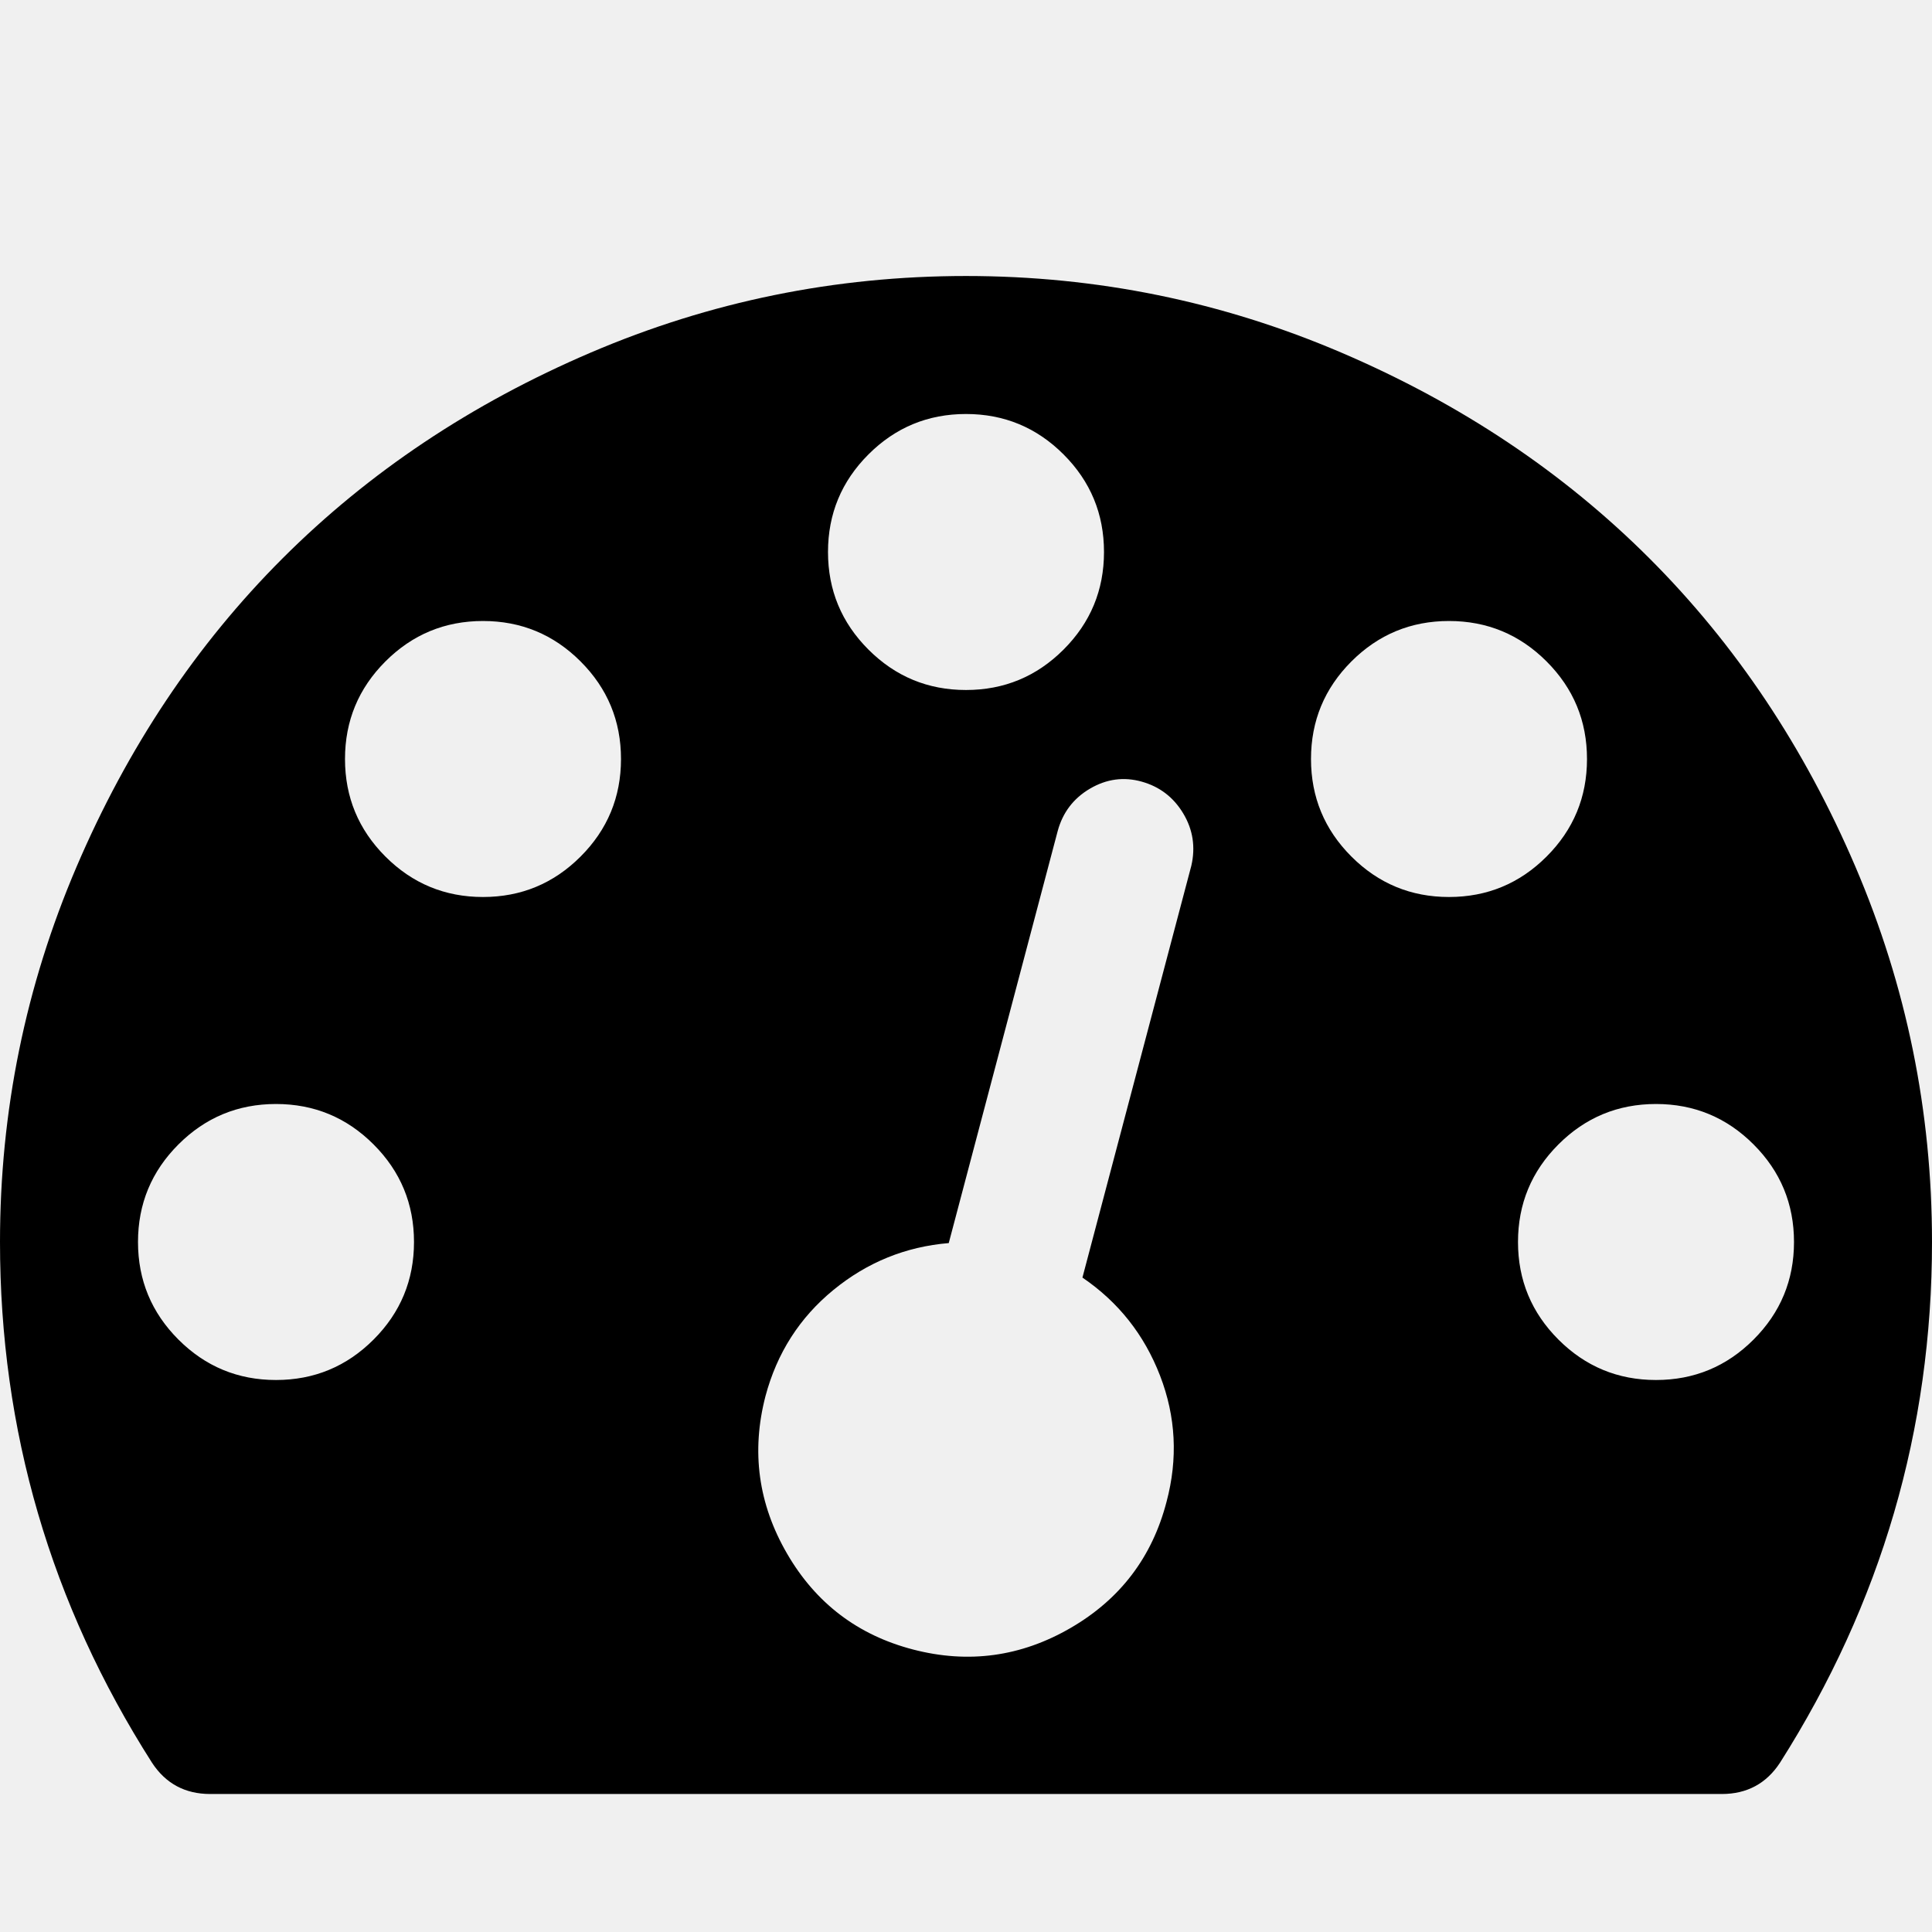
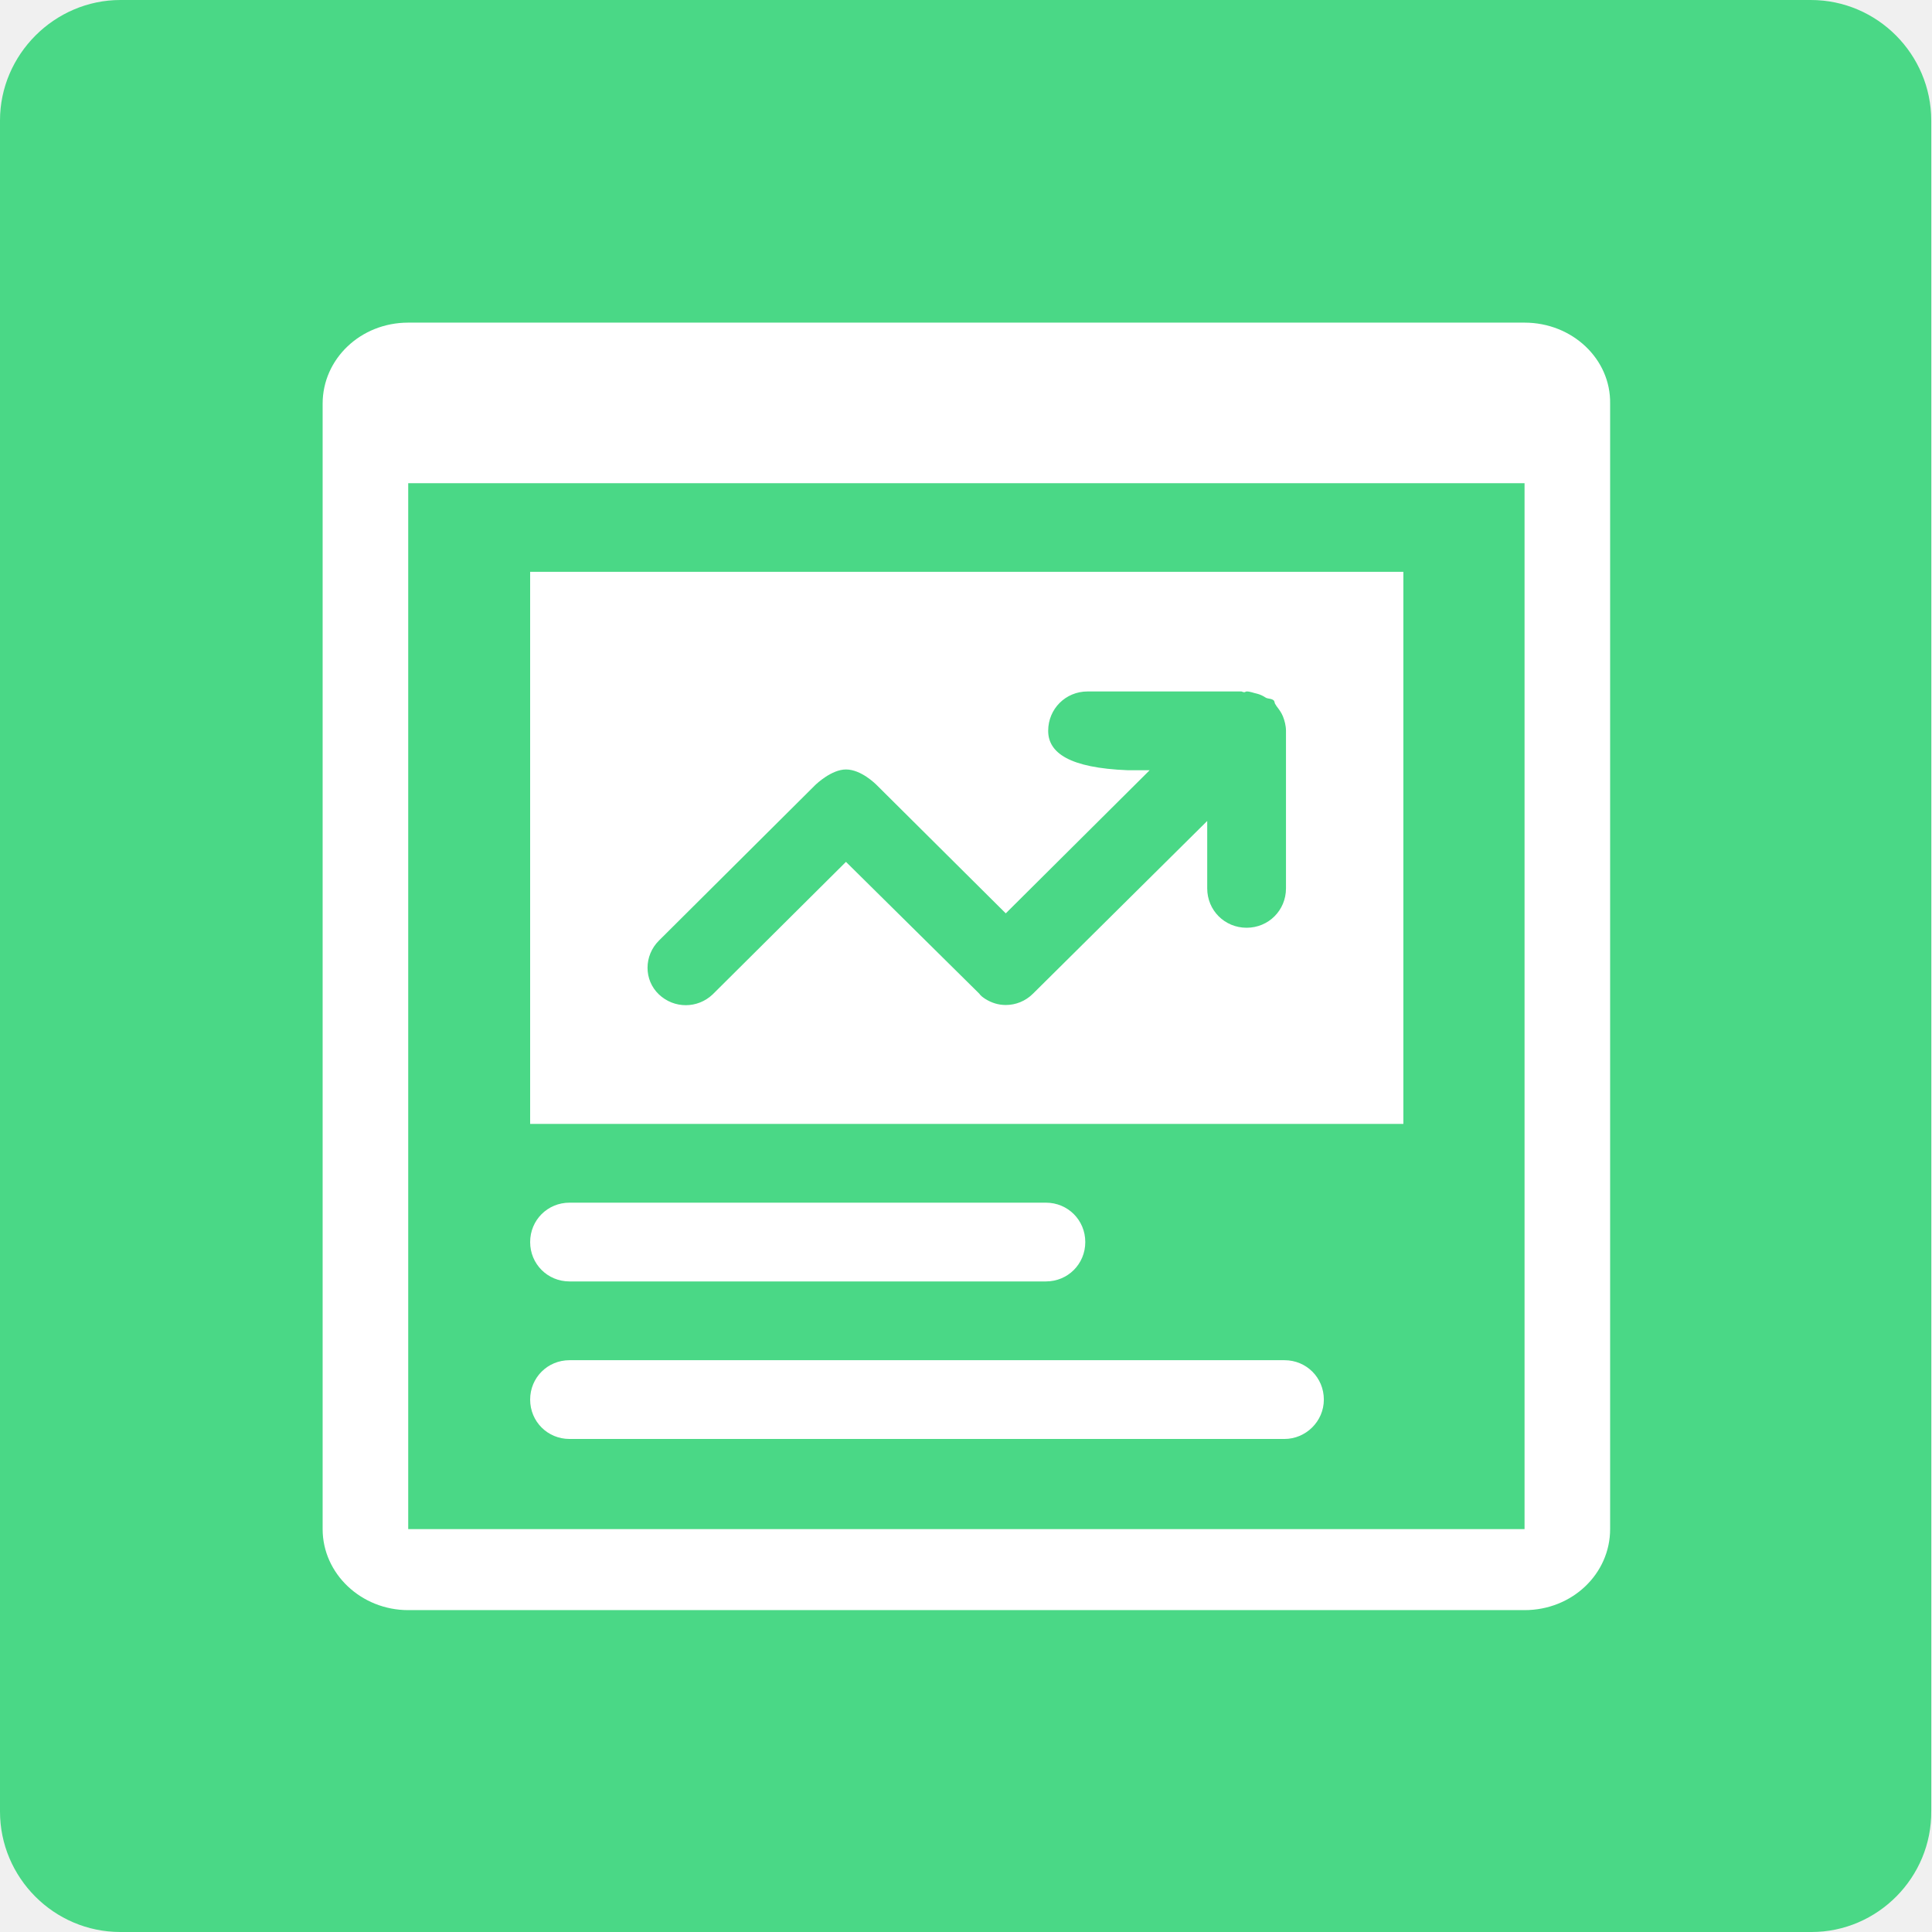
- <svg xmlns="http://www.w3.org/2000/svg" t="1509611822979" class="icon" style="" viewBox="0 0 1024 1024" version="1.1" p-id="10379" width="32" height="32">
+ <svg xmlns="http://www.w3.org/2000/svg" t="1531987659935" class="icon" style="" viewBox="0 0 1024 1024" version="1.1" p-id="1728" width="64" height="64">
  <defs>
    <style type="text/css" />
  </defs>
-   <path d="M219.429 658.286q0-30.286-21.429-51.714T146.286 585.143t-51.714 21.429T73.143 658.286t21.429 51.714T146.286 731.429t51.714-21.429T219.429 658.286z m109.714-256q0-30.286-21.429-51.714T256 329.143t-51.714 21.429T182.857 402.286t21.429 51.714T256 475.429t51.714-21.429T329.143 402.286z m244.571 274.857l57.714-218.286q3.429-14.857-4.286-27.714T605.143 414.286t-27.429 3.714-17.143 22.571l-57.714 218.286q-34.286 2.857-61.143 24.857t-36 56.286q-11.429 44 11.429 83.429t66.857 50.857 83.429-11.429 50.857-66.857q9.143-34.286-3.429-66.857t-41.143-52z m377.143-18.857q0-30.286-21.429-51.714T877.714 585.143t-51.714 21.429-21.429 51.714 21.429 51.714 51.714 21.429 51.714-21.429 21.429-51.714z m-365.714-365.714q0-30.286-21.429-51.714T512 219.429t-51.714 21.429T438.857 292.571t21.429 51.714T512 365.714t51.714-21.429T585.143 292.571z m256 109.714q0-30.286-21.429-51.714T768 329.143t-51.714 21.429T694.857 402.286t21.429 51.714T768 475.429t51.714-21.429T841.143 402.286z m182.857 256q0 149.143-80.571 276-10.857 16.571-30.857 16.571H111.429q-20 0-30.857-16.571Q0 808 0 658.286q0-104 40.571-198.857t109.143-163.429 163.429-109.143 198.857-40.571 198.857 40.571 163.429 109.143 109.143 163.429 40.571 198.857z" p-id="10380" />
+   <path d="M960.176 1024H63.824c-35.324 0-63.824-28.902-63.824-63.824V63.824C0 28.902 28.902 0 63.824 0h895.95c35.324 0 63.824 28.902 63.824 63.824v895.95c0.401 35.324-28.5 64.226-63.423 64.226z" fill="#4AD886" p-id="1729" />
+   <path d="M808.041 171.001H216.361c-25.289 0-45.359 19.268-45.359 42.951v596.497c0 23.683 20.472 42.951 45.359 42.951h591.68c25.289 0 45.359-19.268 45.359-42.951V213.952c0.401-23.683-20.071-42.951-45.359-42.951z m0 639.448H216.361V256.1h591.68v554.349z" fill="#FFFFFF" p-id="1730" />
+   <path d="M280.988 303.065v292.629h462.827V303.065H280.988z m400.608 84.296v83.494c0 11.641-9.232 20.873-20.873 20.873s-20.873-9.232-20.873-20.873v-35.726l-92.325 91.522c-4.014 4.014-9.232 6.021-14.451 6.021-4.014 0-7.627-1.204-10.838-3.211-1.204-0.803-2.408-1.606-3.211-2.81l-70.648-69.846-70.648 70.247c-8.028 7.627-20.472 7.627-28.5 0s-8.028-20.472 0-28.5l82.691-82.289c0.803-0.803 8.831-8.43 16.458-8.43 8.028 0 15.655 7.627 16.458 8.43l68.24 67.838 76.268-75.867h-11.641c-30.909-1.204-42.148-9.232-42.148-20.873 0-11.641 9.232-20.873 20.873-20.873h81.486c0.401 0 0.803 0.401 1.606 0.401 0.401 0 0.803-0.401 1.204-0.401 2.007 0 3.613 0.803 5.62 1.204 1.606 0.401 3.211 1.204 4.416 2.007 1.204 0.803 3.211 0.401 4.416 1.606 0.401 0.401 0.401 1.606 0.803 2.007 0.401 0.401 0.401 0.803 0.803 1.204 1.204 1.606 2.408 3.211 3.211 5.218 0.803 2.007 1.606 4.817 1.606 7.627zM554.349 679.188H301.861c-11.641 0-20.873-9.232-20.873-20.873 0-11.641 9.232-20.873 20.873-20.873h252.488c11.641 0 20.873 9.232 20.873 20.873 0 11.641-9.232 20.873-20.873 20.873zM680.793 762.681H301.861c-11.641 0-20.873-9.232-20.873-20.873 0-11.641 9.232-20.873 20.873-20.873h378.932c11.641 0 20.873 9.232 20.873 20.873 0 11.641-9.634 20.873-20.873 20.873z" fill="#FFFFFF" p-id="1731" />
</svg>
